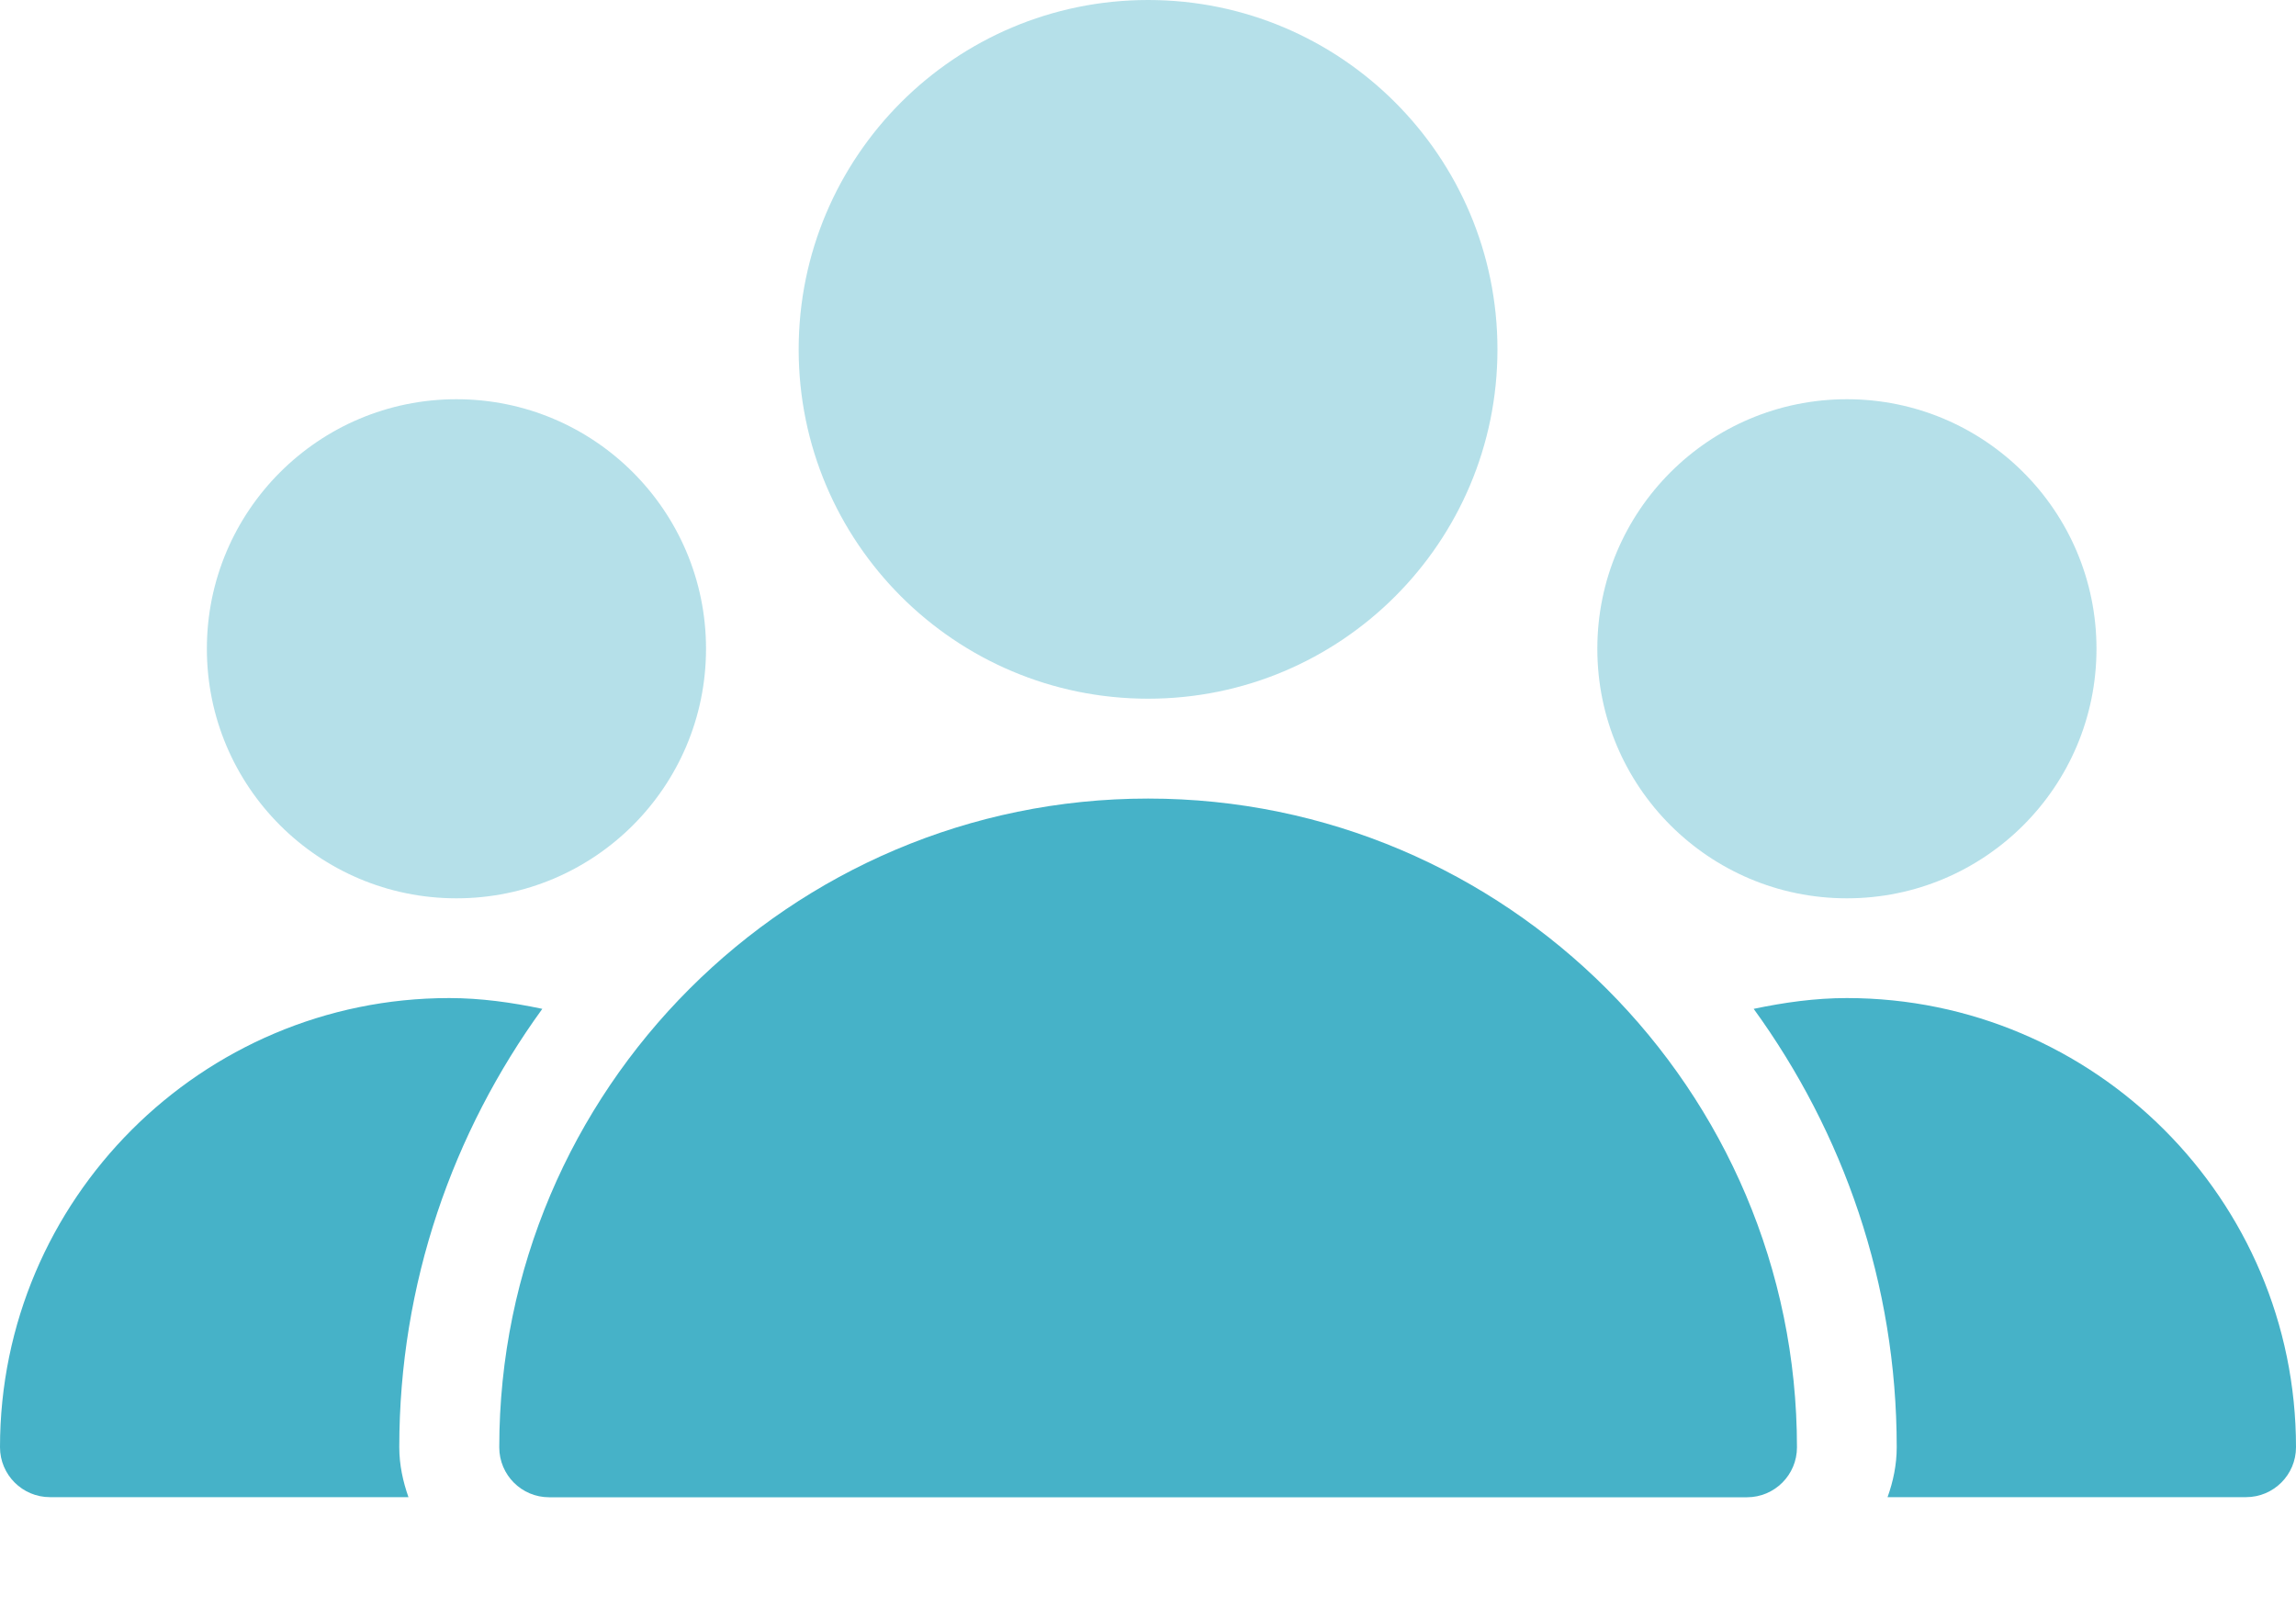
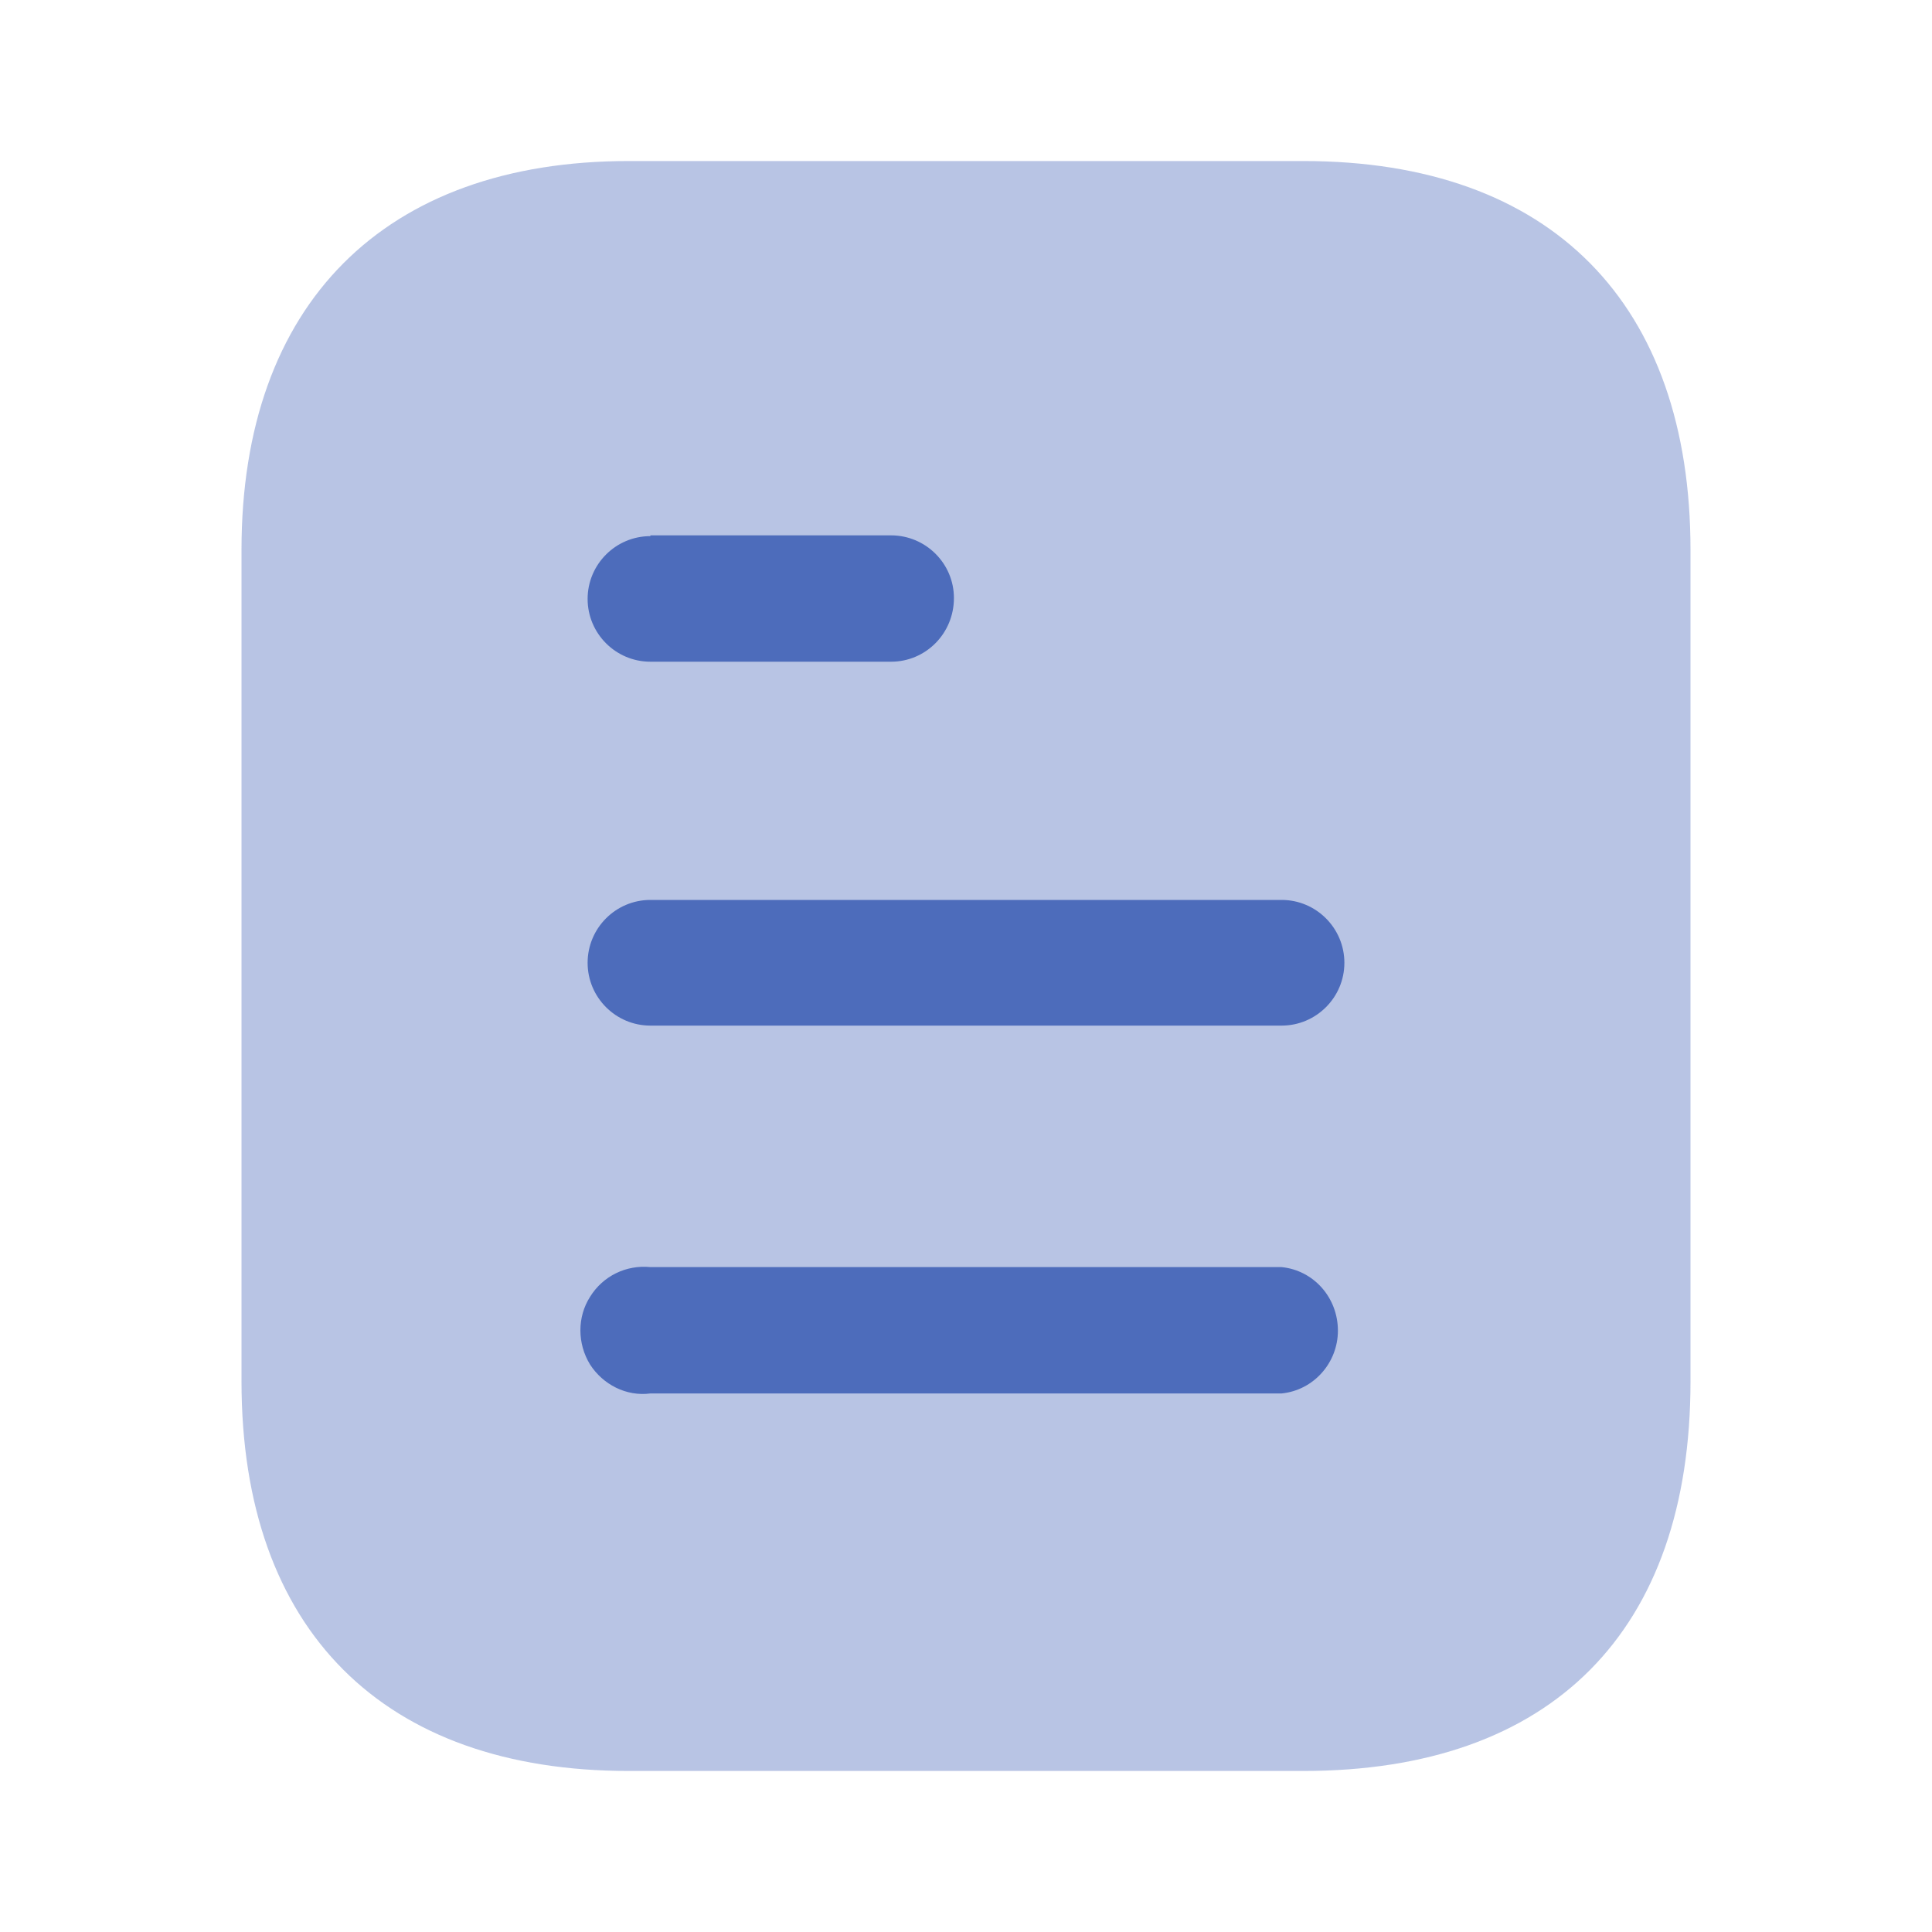
- <svg xmlns="http://www.w3.org/2000/svg" width="20" height="14" viewBox="0 0 20 14" fill="none">
-   <g opacity="0.4">
-     <path d="M10.001 6.087C11.681 6.087 13.044 4.725 13.044 3.044C13.044 1.363 11.681 0 10.001 0C8.32 0 6.957 1.363 6.957 3.044C6.957 4.725 8.32 6.087 10.001 6.087Z" fill="#46B2C8" />
-   </g>
-   <g opacity="0.4">
-     <path d="M16.088 7.826C17.288 7.826 18.262 6.853 18.262 5.652C18.262 4.452 17.288 3.478 16.088 3.478C14.887 3.478 13.914 4.452 13.914 5.652C13.914 6.853 14.887 7.826 16.088 7.826Z" fill="#46B2C8" />
-   </g>
-   <g opacity="0.4">
-     <path d="M3.976 7.826C5.177 7.826 6.15 6.853 6.15 5.652C6.15 4.452 5.177 3.478 3.976 3.478C2.776 3.478 1.802 4.452 1.802 5.652C1.802 6.853 2.776 7.826 3.976 7.826Z" fill="#46B2C8" />
-   </g>
-   <path d="M10.001 6.957C6.884 6.957 4.349 9.493 4.349 12.609C4.349 12.849 4.543 13.044 4.783 13.044H15.218C15.458 13.044 15.653 12.849 15.653 12.609C15.653 9.493 13.117 6.957 10.001 6.957Z" fill="#46B2C8" />
-   <path d="M4.724 8.789C4.458 8.733 4.188 8.695 3.913 8.695C1.756 8.695 0 10.451 0 12.608C0 12.848 0.195 13.043 0.435 13.043H3.558C3.51 12.907 3.478 12.761 3.478 12.608C3.478 11.181 3.944 9.864 4.724 8.789Z" fill="#46B2C8" />
-   <path d="M16.087 8.695C15.812 8.695 15.542 8.733 15.276 8.789C16.056 9.864 16.522 11.181 16.522 12.608C16.522 12.761 16.491 12.907 16.442 13.043H19.565C19.805 13.043 20 12.848 20 12.608C20 10.451 18.244 8.695 16.087 8.695Z" fill="#46B2C8" />
+ <svg xmlns="http://www.w3.org/2000/svg" width="20" height="20" viewBox="0 0 20 20" fill="none">
+   <path opacity="0.4" d="M13.492 1.667H6.508C3.975 1.667 2.5 3.15 2.5 5.692V14.3C2.5 16.883 3.975 18.333 6.508 18.333H13.492C16.067 18.333 17.5 16.883 17.5 14.3V5.692C17.5 3.15 16.067 1.667 13.492 1.667Z" fill="#4D6CBB" />
+   <path fill-rule="evenodd" clip-rule="evenodd" d="M6.733 5.542V5.55C6.374 5.55 6.083 5.842 6.083 6.2C6.083 6.558 6.374 6.85 6.733 6.85H9.224C9.583 6.85 9.875 6.558 9.875 6.191C9.875 5.833 9.583 5.542 9.224 5.542H6.733ZM13.267 10.617H6.733C6.374 10.617 6.083 10.325 6.083 9.967C6.083 9.608 6.374 9.316 6.733 9.316H13.267C13.625 9.316 13.917 9.608 13.917 9.967C13.917 10.325 13.625 10.617 13.267 10.617ZM13.267 14.425H6.733C6.483 14.458 6.242 14.333 6.108 14.125C5.975 13.908 5.975 13.633 6.108 13.425C6.242 13.208 6.483 13.092 6.733 13.117H13.267C13.599 13.15 13.85 13.433 13.85 13.775C13.85 14.107 13.599 14.392 13.267 14.425Z" fill="#4D6CBB" />
</svg>
